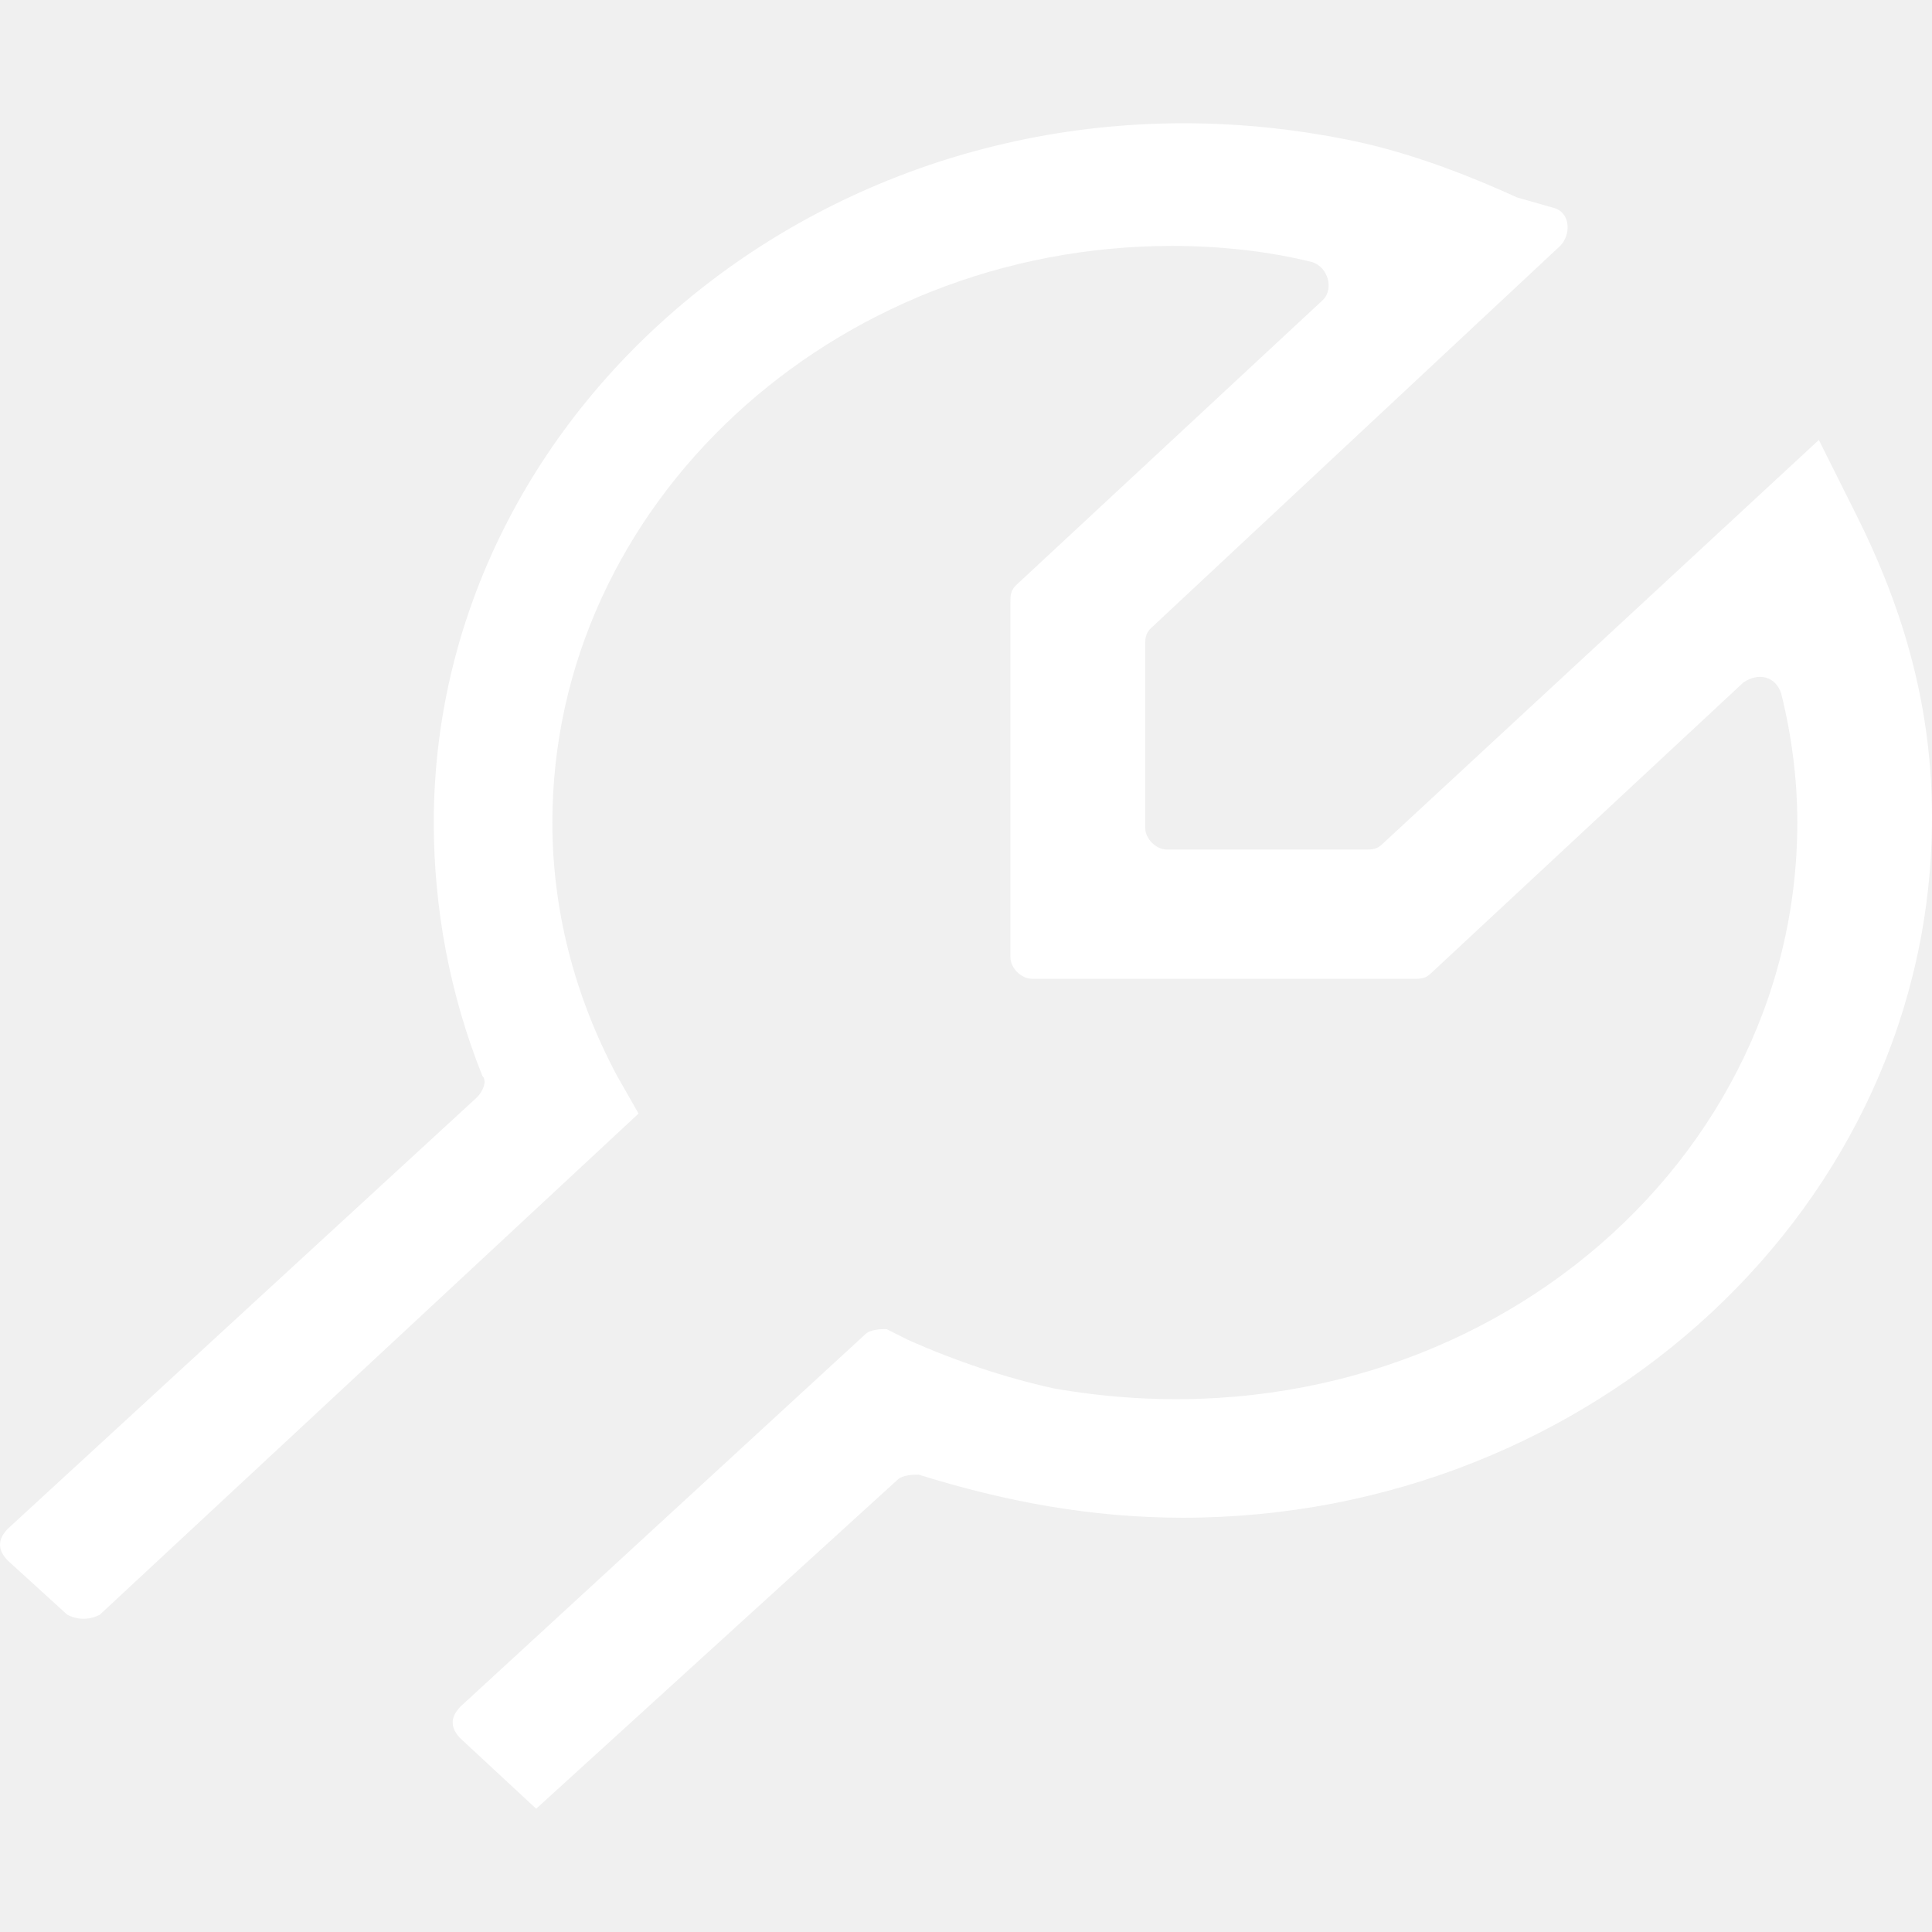
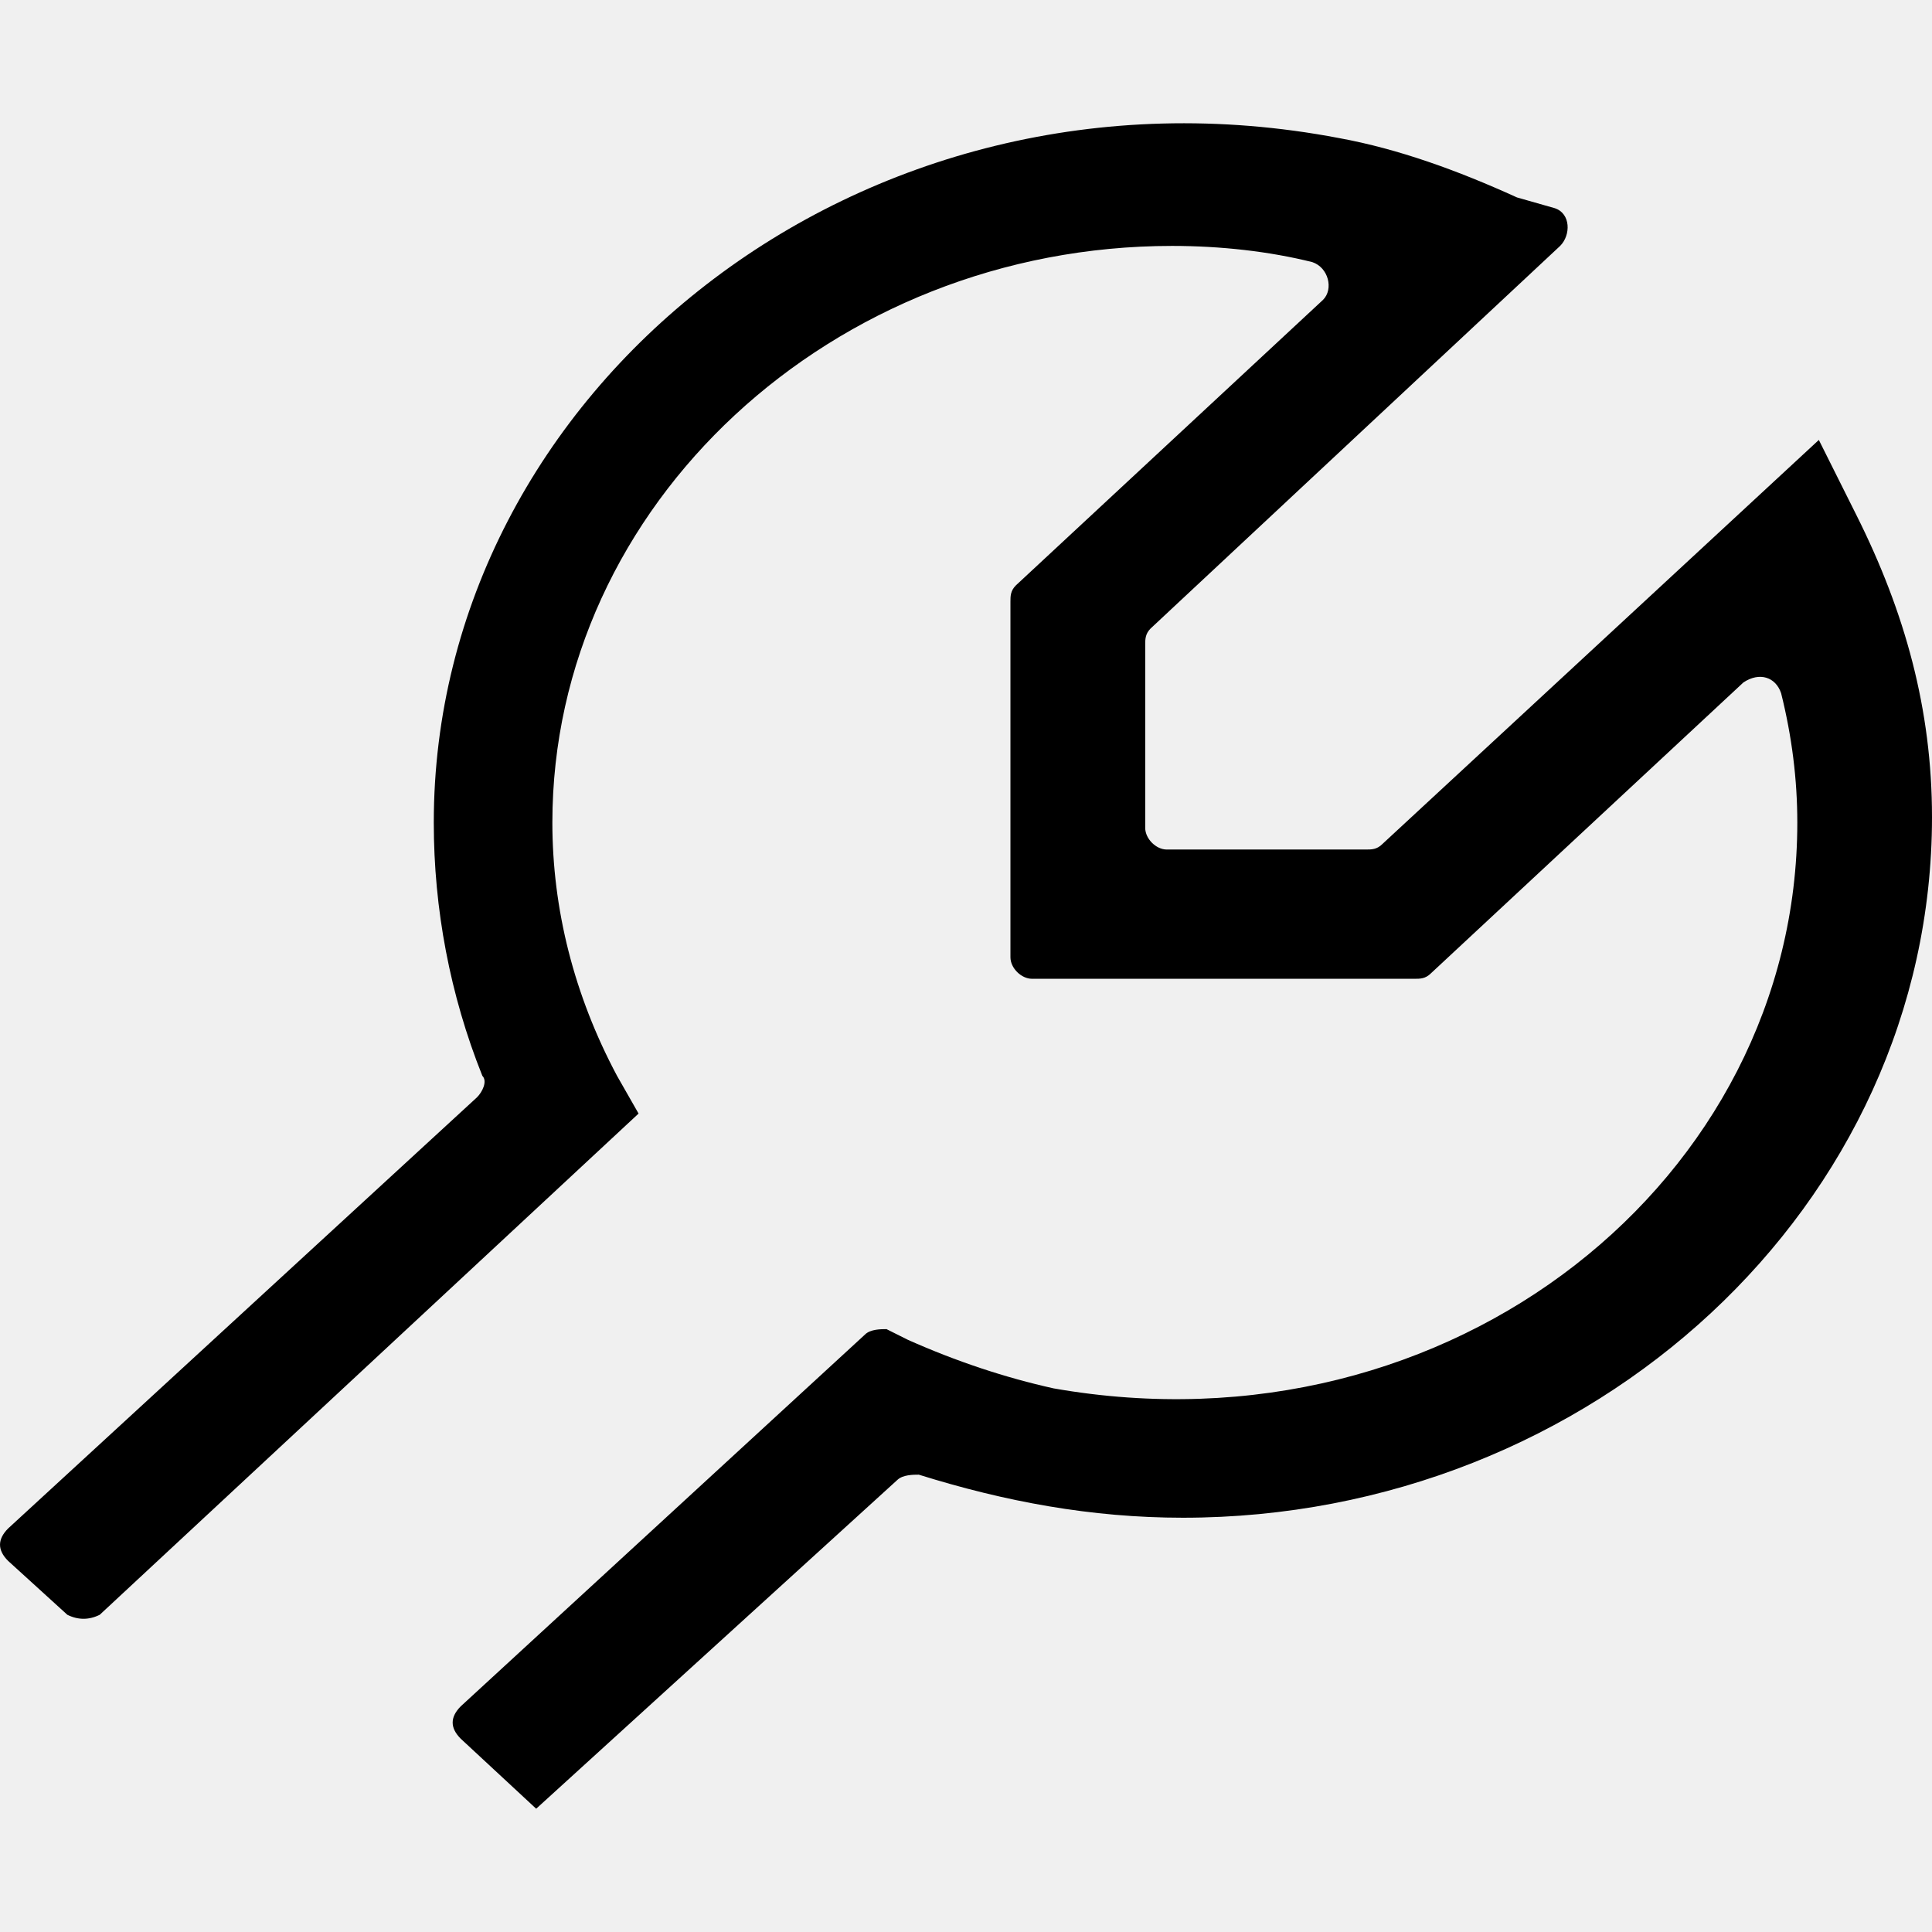
- <svg xmlns="http://www.w3.org/2000/svg" width="21" height="21" viewBox="0 0 21 21" fill="none">
-   <path d="M5.828 19.66L5.008 18.899C4.891 18.782 4.891 18.665 5.008 18.547L9.402 14.506C9.46 14.447 9.577 14.447 9.636 14.447L9.87 14.564C10.398 14.799 10.925 14.974 11.452 15.091C15.787 15.853 19.536 12.807 19.536 8.941C19.536 8.472 19.477 8.004 19.36 7.535C19.301 7.359 19.125 7.301 18.95 7.418L15.552 10.581C15.494 10.639 15.435 10.639 15.377 10.639H11.218C11.1 10.639 10.983 10.522 10.983 10.405V6.539C10.983 6.481 10.983 6.422 11.042 6.363L14.381 3.259C14.498 3.142 14.439 2.907 14.264 2.849C13.795 2.732 13.268 2.673 12.741 2.673C9.05 2.673 6.004 5.485 6.004 8.941C6.004 9.878 6.238 10.815 6.707 11.694L6.941 12.104L1.084 17.552C0.967 17.61 0.849 17.61 0.732 17.552L0.088 16.966C-0.029 16.849 -0.029 16.732 0.088 16.614L5.184 11.928C5.243 11.87 5.301 11.752 5.243 11.694C4.891 10.815 4.715 9.878 4.715 8.941C4.715 4.255 9.343 0.506 14.556 1.501C15.201 1.619 15.845 1.853 16.489 2.146L16.9 2.263C17.075 2.321 17.075 2.556 16.958 2.673L12.506 6.832C12.448 6.891 12.448 6.949 12.448 7.008V8.999C12.448 9.116 12.565 9.234 12.682 9.234H14.849C14.908 9.234 14.966 9.234 15.025 9.175L19.77 4.782L20.18 5.602C20.707 6.656 21 7.711 21 8.882C21 13.1 17.31 16.497 12.858 16.497C11.862 16.497 10.925 16.322 9.987 16.029C9.929 16.029 9.812 16.029 9.753 16.087L5.828 19.66Z" fill="white" />
+ <svg xmlns="http://www.w3.org/2000/svg" viewBox="0 0 21 21">
+   <path d="M5.828 19.66L5.008 18.899C4.891 18.782 4.891 18.665 5.008 18.547L9.402 14.506C9.46 14.447 9.577 14.447 9.636 14.447L9.87 14.564C10.398 14.799 10.925 14.974 11.452 15.091C15.787 15.853 19.536 12.807 19.536 8.941C19.536 8.472 19.477 8.004 19.36 7.535C19.301 7.359 19.125 7.301 18.95 7.418L15.552 10.581C15.494 10.639 15.435 10.639 15.377 10.639H11.218C11.1 10.639 10.983 10.522 10.983 10.405V6.539C10.983 6.481 10.983 6.422 11.042 6.363L14.381 3.259C14.498 3.142 14.439 2.907 14.264 2.849C13.795 2.732 13.268 2.673 12.741 2.673C9.05 2.673 6.004 5.485 6.004 8.941C6.004 9.878 6.238 10.815 6.707 11.694L6.941 12.104L1.084 17.552C0.967 17.61 0.849 17.61 0.732 17.552L0.088 16.966C-0.029 16.849 -0.029 16.732 0.088 16.614L5.184 11.928C5.243 11.87 5.301 11.752 5.243 11.694C4.891 10.815 4.715 9.878 4.715 8.941C4.715 4.255 9.343 0.506 14.556 1.501C15.201 1.619 15.845 1.853 16.489 2.146L16.9 2.263C17.075 2.321 17.075 2.556 16.958 2.673L12.506 6.832C12.448 6.891 12.448 6.949 12.448 7.008V8.999C12.448 9.116 12.565 9.234 12.682 9.234H14.849C14.908 9.234 14.966 9.234 15.025 9.175L19.77 4.782L20.18 5.602C20.707 6.656 21 7.711 21 8.882C21 13.1 17.31 16.497 12.858 16.497C11.862 16.497 10.925 16.322 9.987 16.029C9.929 16.029 9.812 16.029 9.753 16.087L5.828 19.66Z" />
</svg>
